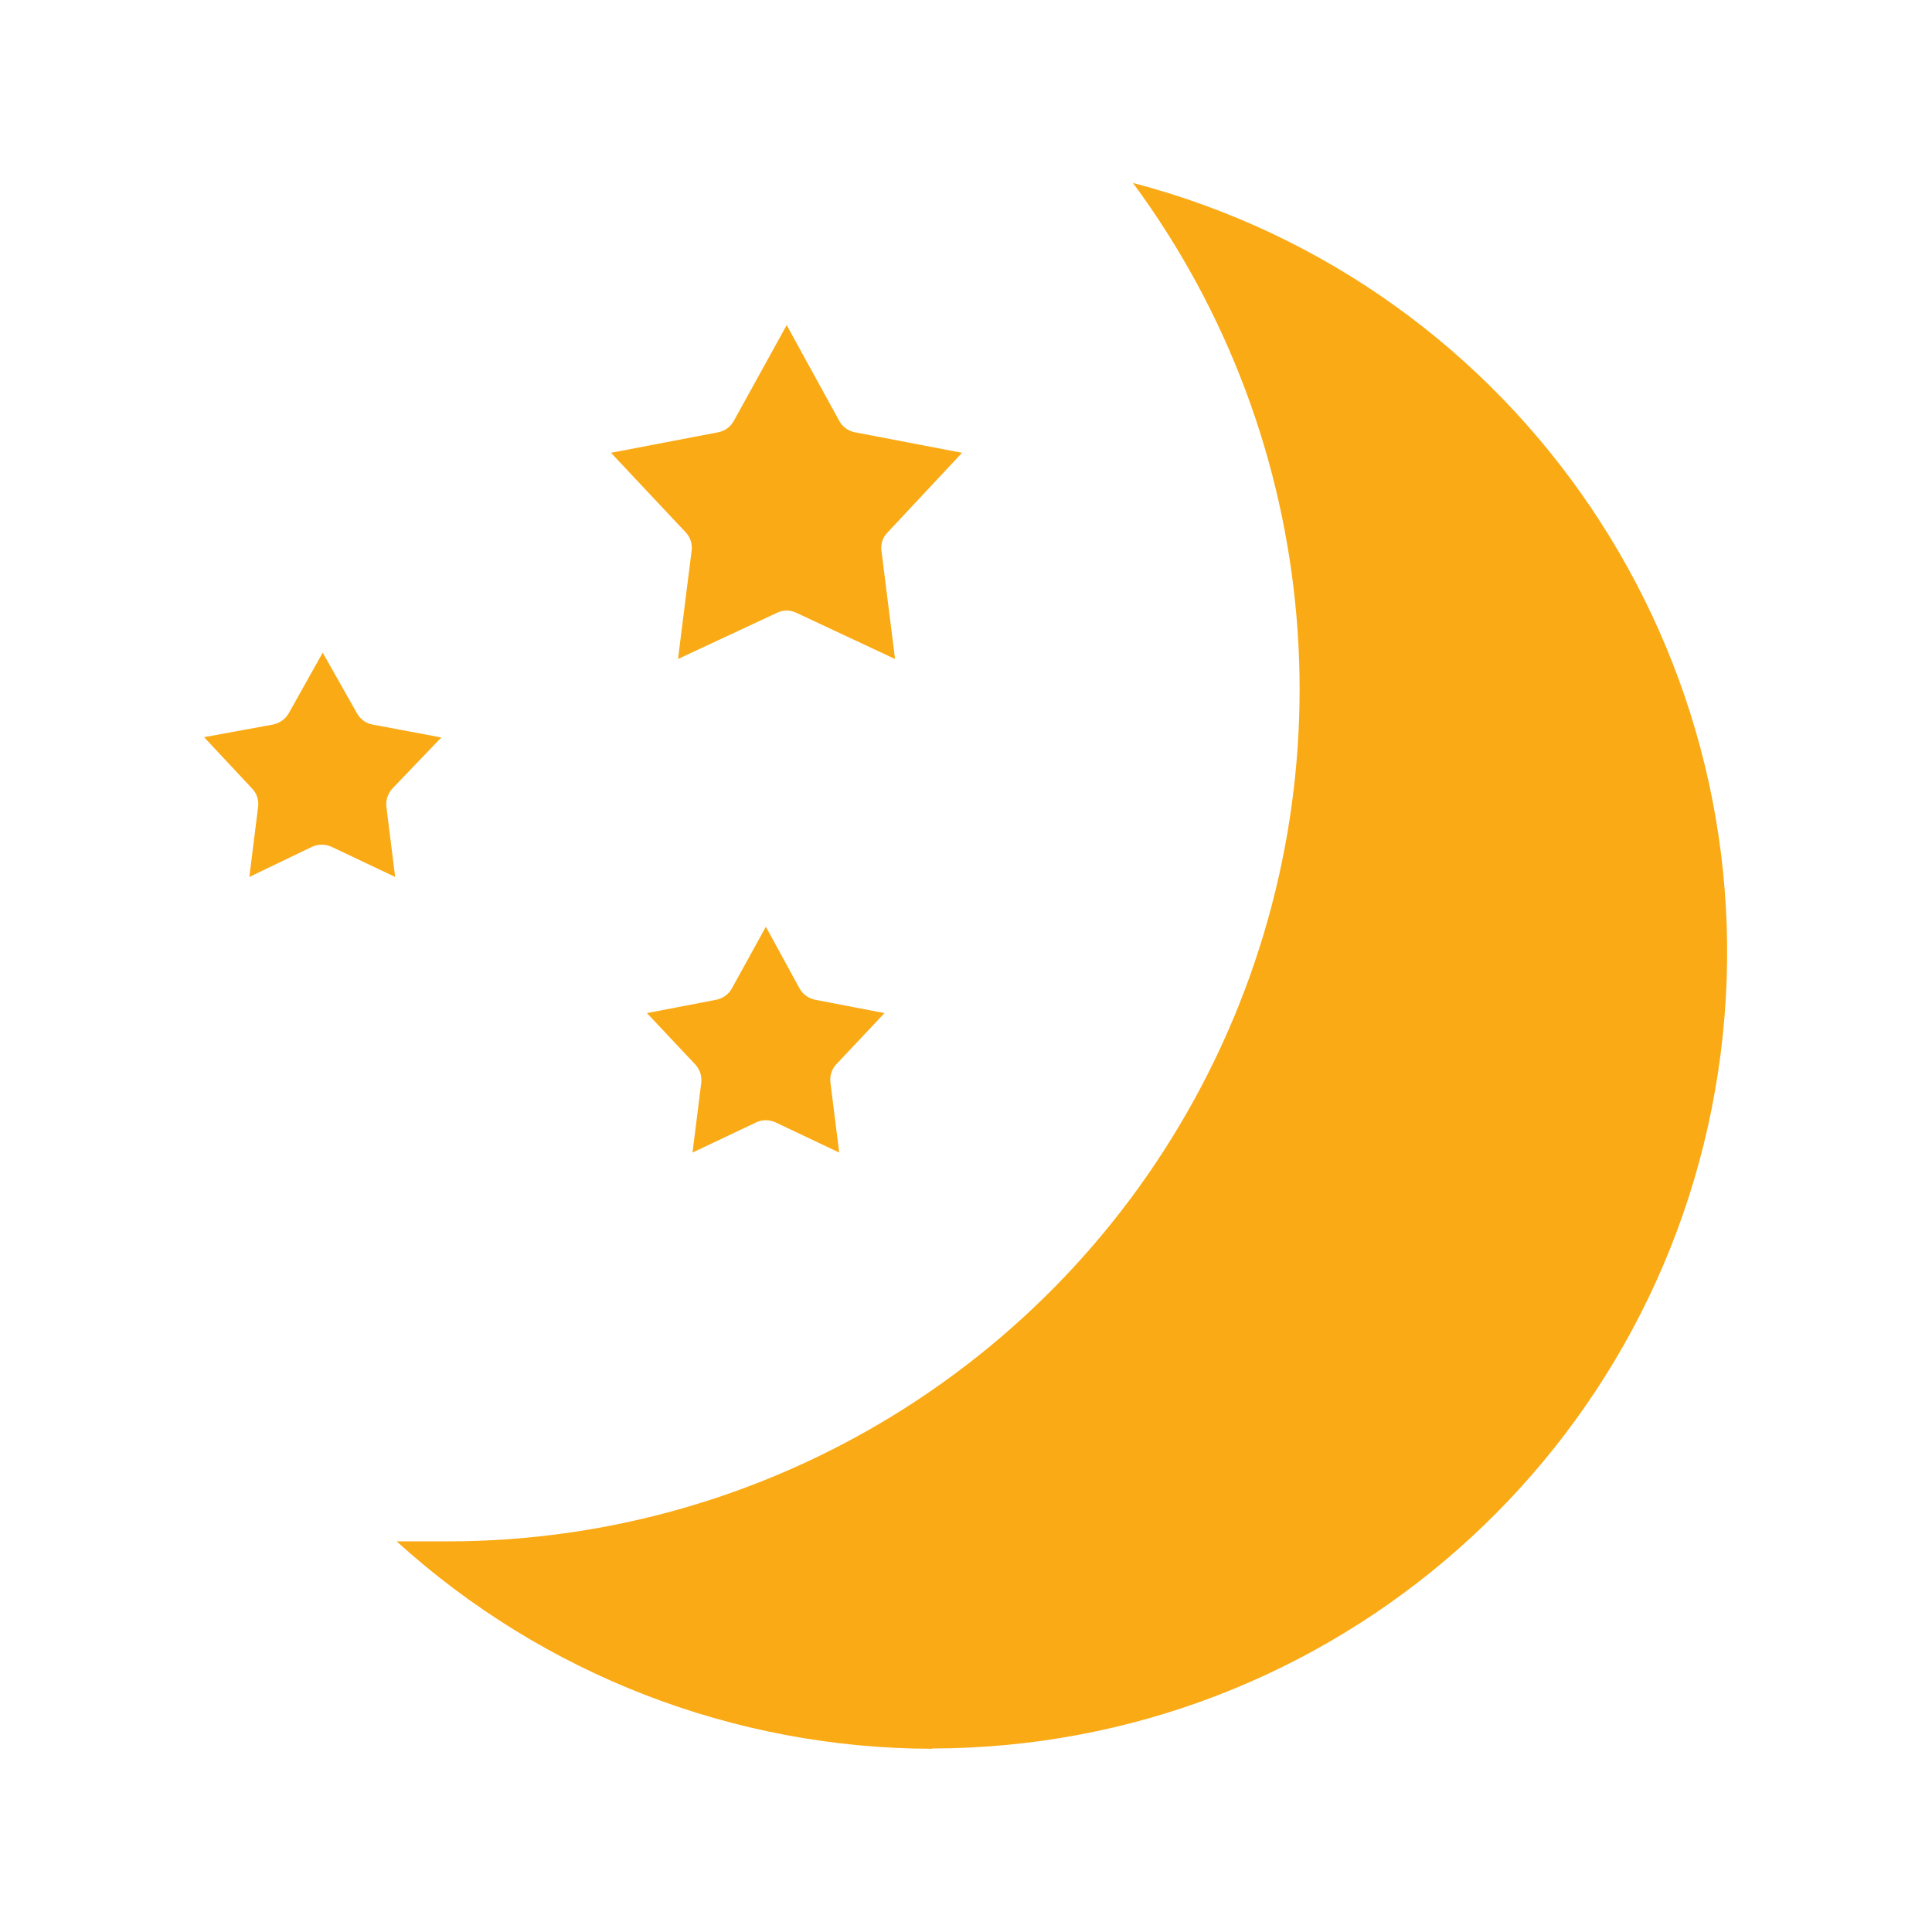
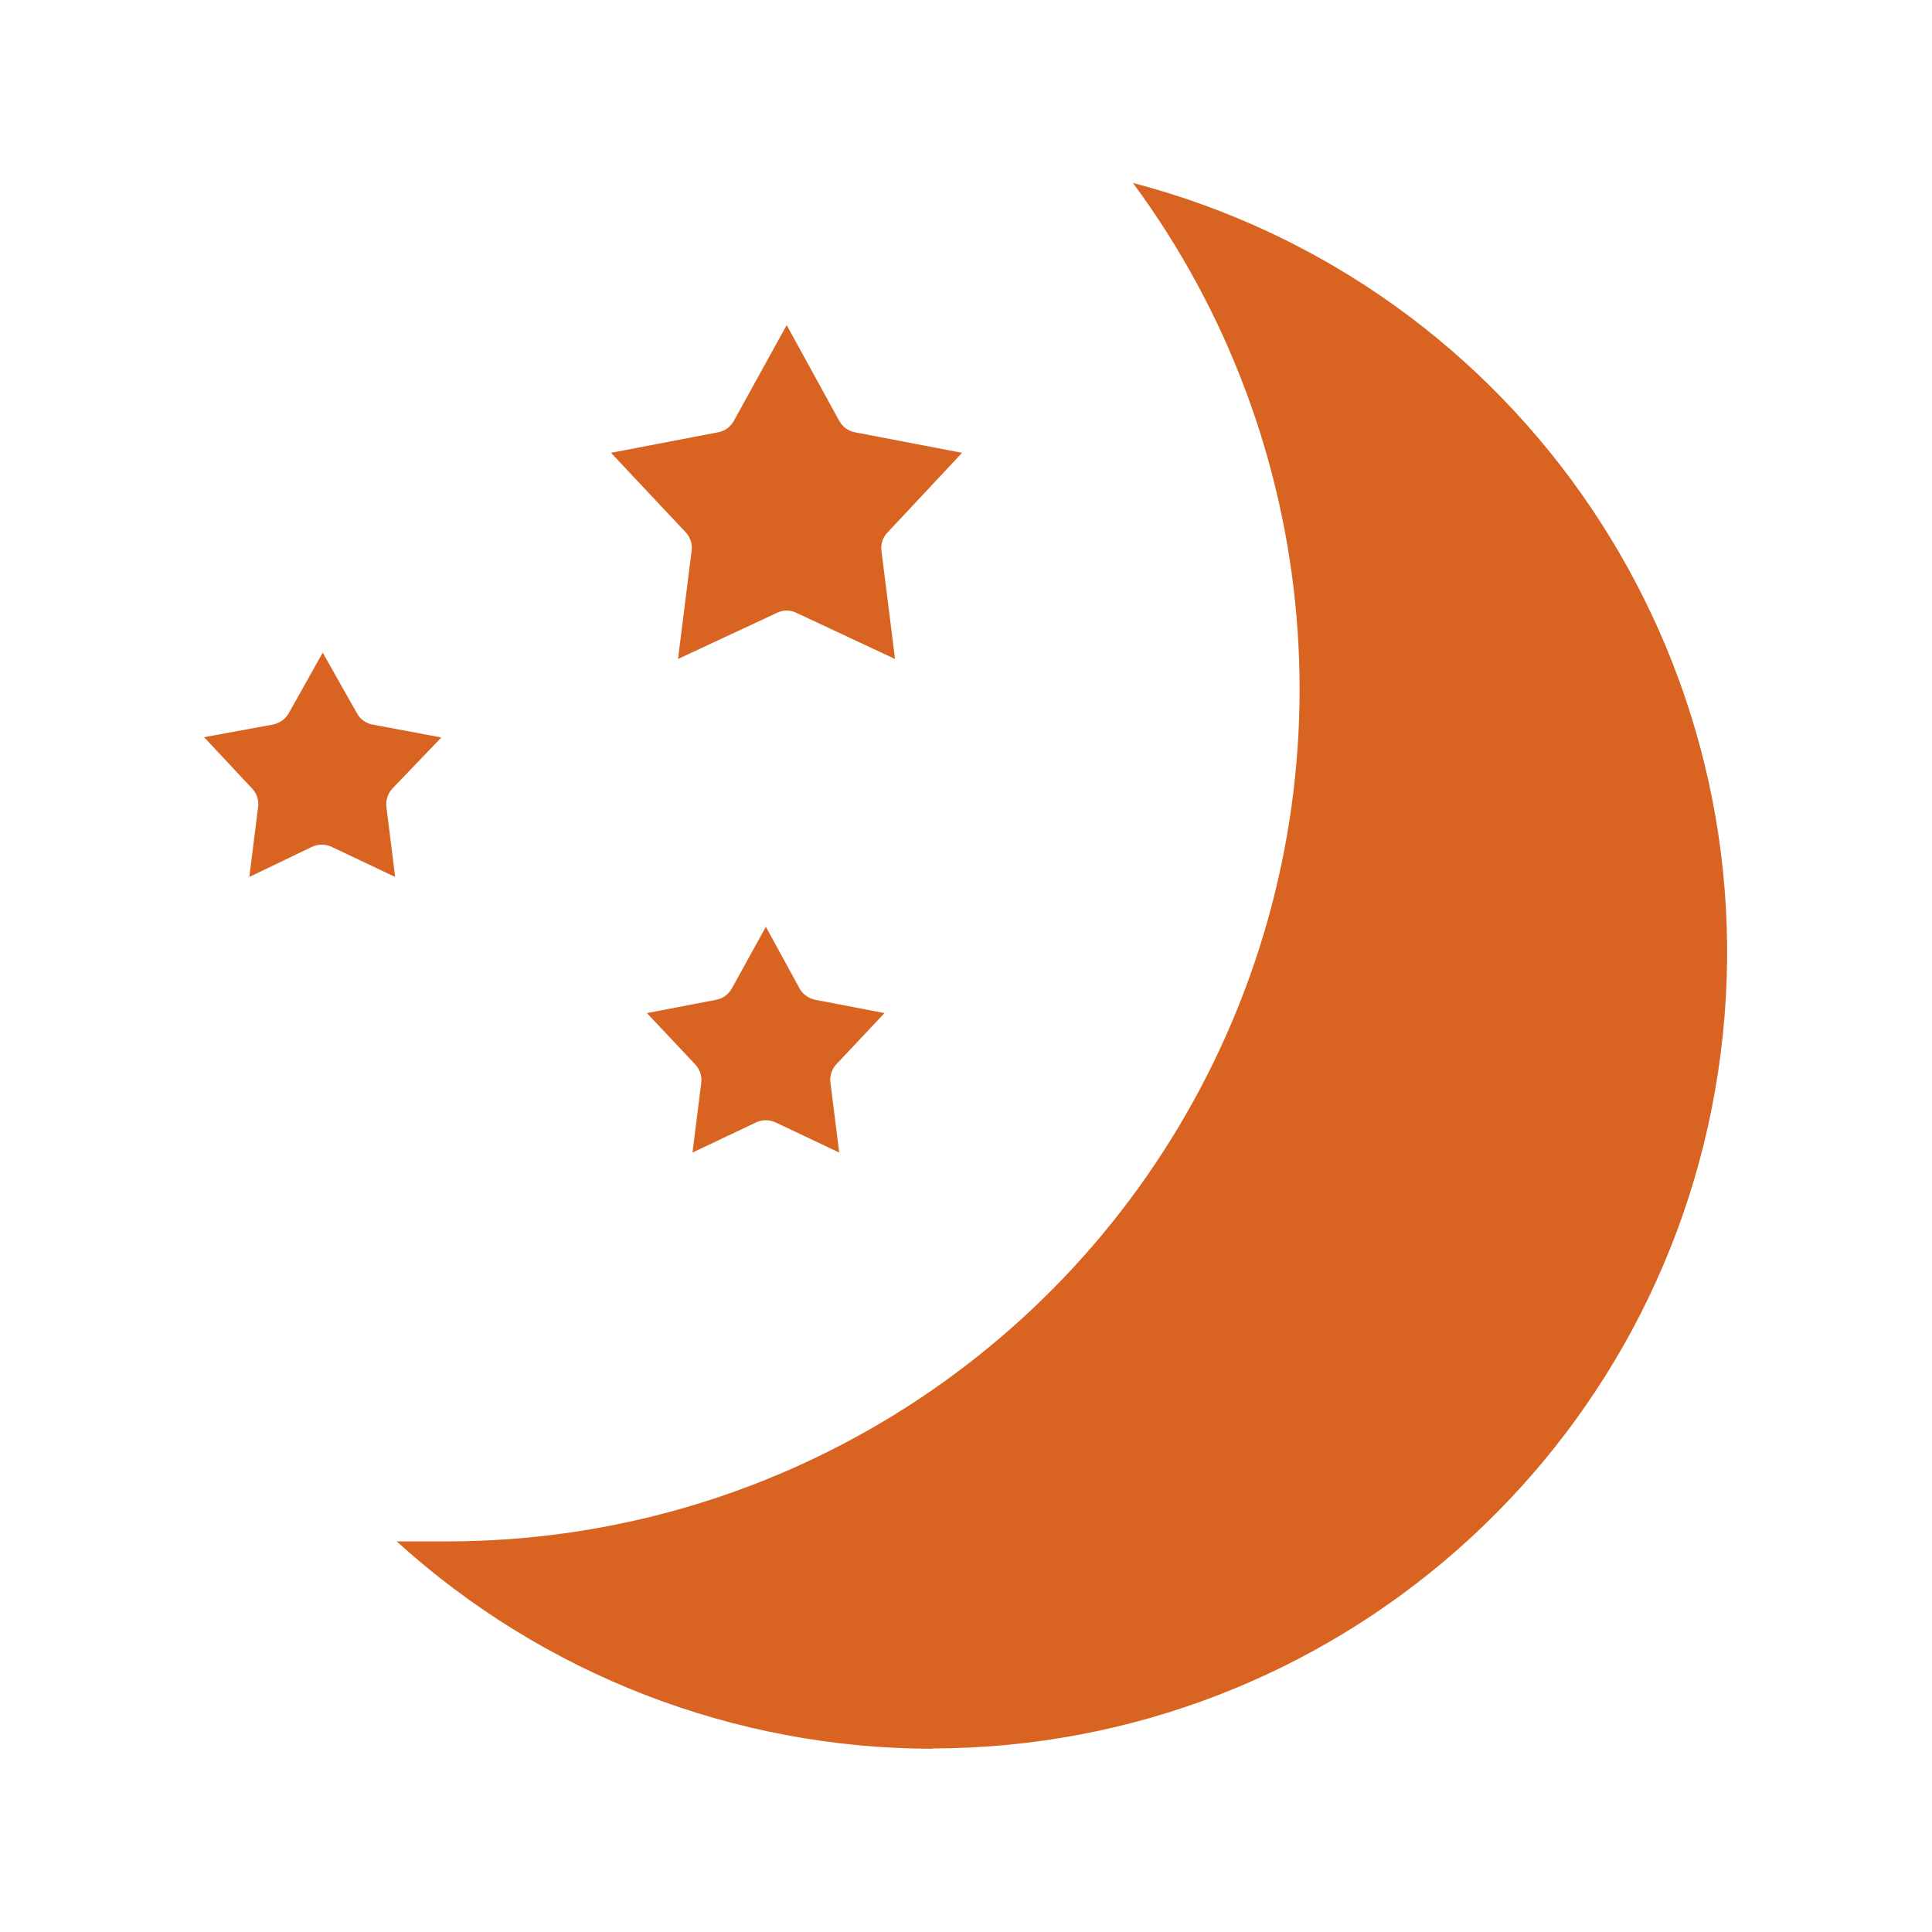
<svg xmlns="http://www.w3.org/2000/svg" data-name="Layer 1" viewBox="0 0 64 64" width="20px" height="20px">
-   <path fill="#faaa15" d="M30.89,57.93a26.44,26.44,0,0,1-17.75-6.87c.57,0,1.14,0,1.71,0a28.23,28.23,0,0,0,22.68-45,26.36,26.36,0,0,1-6.64,51.86Z" />
-   <path fill="#faaa15" d="M23.79 14.32a.75.75 0 0 0 .52-.38l1.75-3.17 1.74 3.17a.75.75 0 0 0 .52.38l3.55.68L29.4 17.64a.72.72 0 0 0-.2.61l.45 3.58L26.38 20.3a.72.72 0 0 0-.64 0l-3.28 1.53.45-3.58a.74.74 0 0 0-.19-.61L20.24 15zM8.26 29.05l.29-2.32a.74.74 0 0 0-.2-.61l-1.59-1.7L9.05 24a.78.78 0 0 0 .52-.38l1.12-2 1.13 2a.74.74 0 0 0 .51.38l2.29.43L13 26.12a.77.77 0 0 0-.2.61l.29 2.32-2.11-1a.77.77 0 0 0-.64 0zM27.7 35.26a.75.75 0 0 0-.19.61l.29 2.31-2.11-1a.74.74 0 0 0-.32-.07.71.71 0 0 0-.32.07l-2.11 1 .29-2.31a.76.76 0 0 0-.2-.61l-1.6-1.7 2.29-.44a.76.76 0 0 0 .52-.37l1.13-2.05 1.12 2.05a.76.76 0 0 0 .52.37l2.29.44z" />
+   <path fill="#D96321" d="M30.89,57.93a26.44,26.44,0,0,1-17.75-6.87c.57,0,1.14,0,1.71,0a28.23,28.23,0,0,0,22.68-45,26.36,26.36,0,0,1-6.64,51.86Z" />
+   <path fill="#D96321" d="M23.79 14.32a.75.75 0 0 0 .52-.38l1.75-3.17 1.74 3.17a.75.75 0 0 0 .52.38l3.55.68L29.4 17.64a.72.72 0 0 0-.2.61l.45 3.58L26.38 20.3a.72.72 0 0 0-.64 0l-3.28 1.53.45-3.58a.74.74 0 0 0-.19-.61L20.24 15zM8.26 29.05l.29-2.32a.74.74 0 0 0-.2-.61l-1.59-1.7L9.05 24a.78.78 0 0 0 .52-.38l1.12-2 1.13 2a.74.74 0 0 0 .51.38l2.29.43L13 26.12a.77.77 0 0 0-.2.61l.29 2.32-2.11-1a.77.77 0 0 0-.64 0zM27.7 35.26a.75.75 0 0 0-.19.61l.29 2.31-2.11-1a.74.74 0 0 0-.32-.07.71.71 0 0 0-.32.07l-2.11 1 .29-2.31a.76.76 0 0 0-.2-.61l-1.6-1.7 2.29-.44a.76.76 0 0 0 .52-.37l1.13-2.05 1.12 2.05a.76.76 0 0 0 .52.37l2.29.44z" />
</svg>
